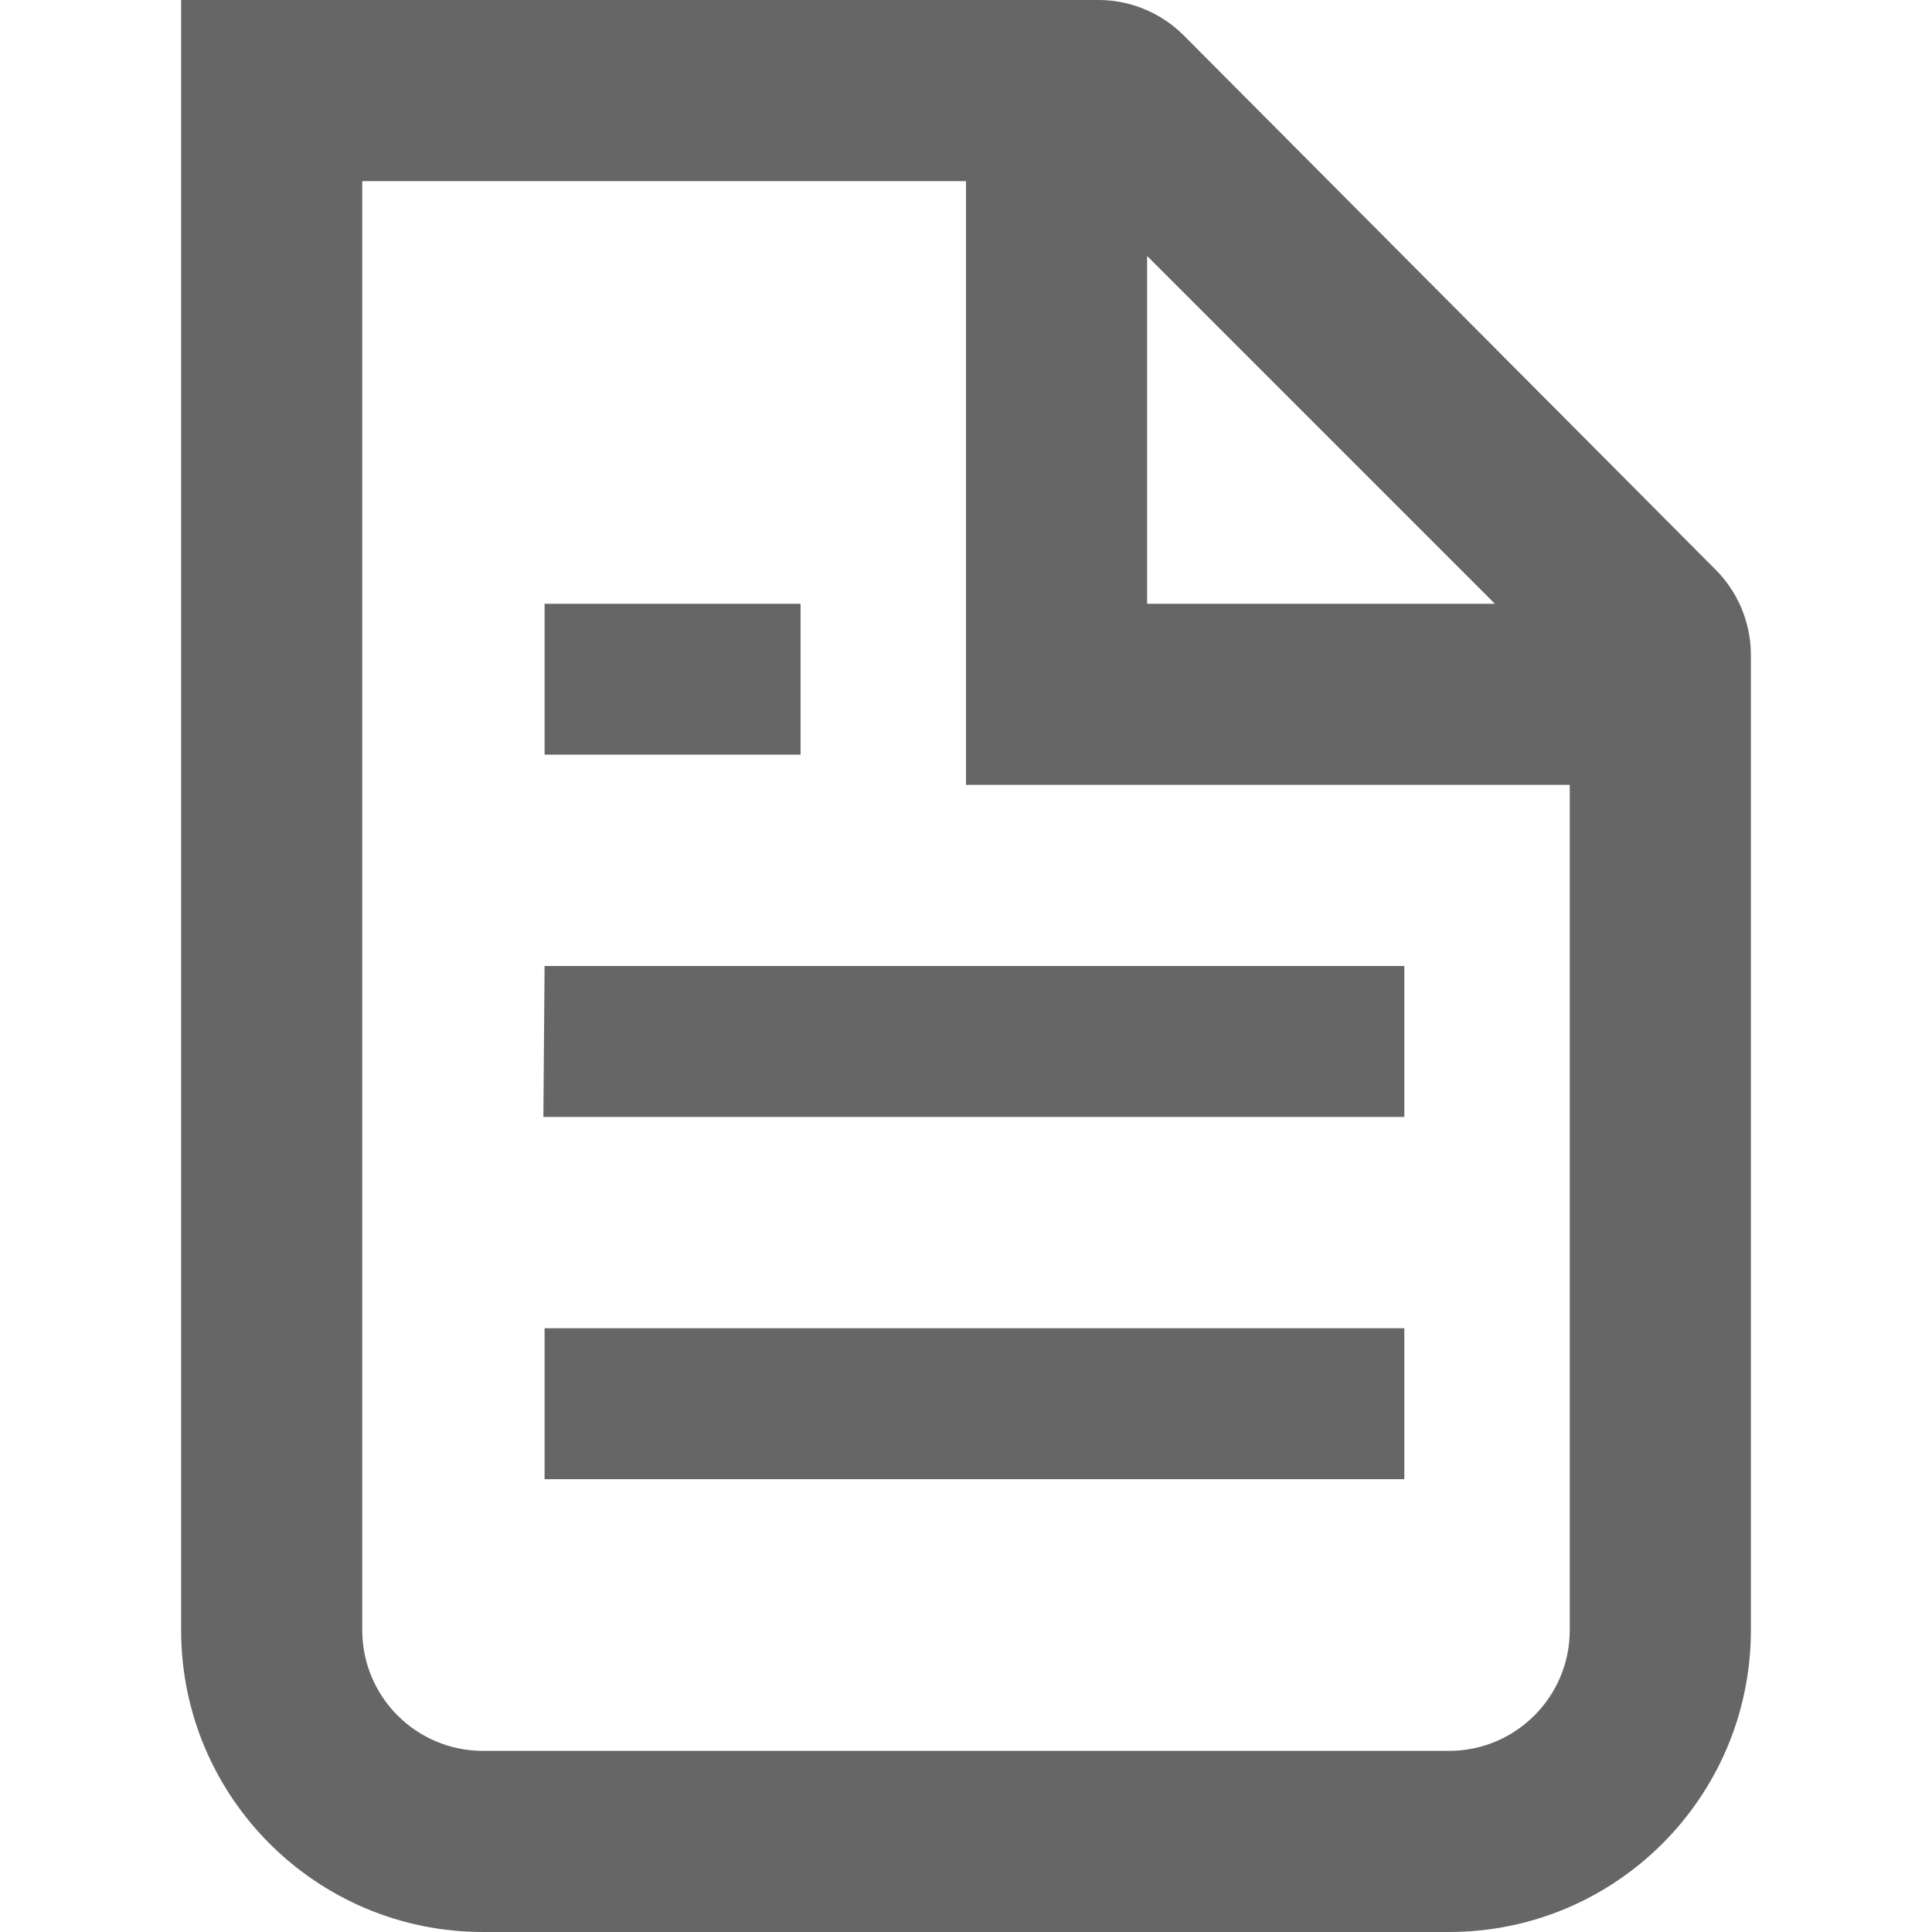
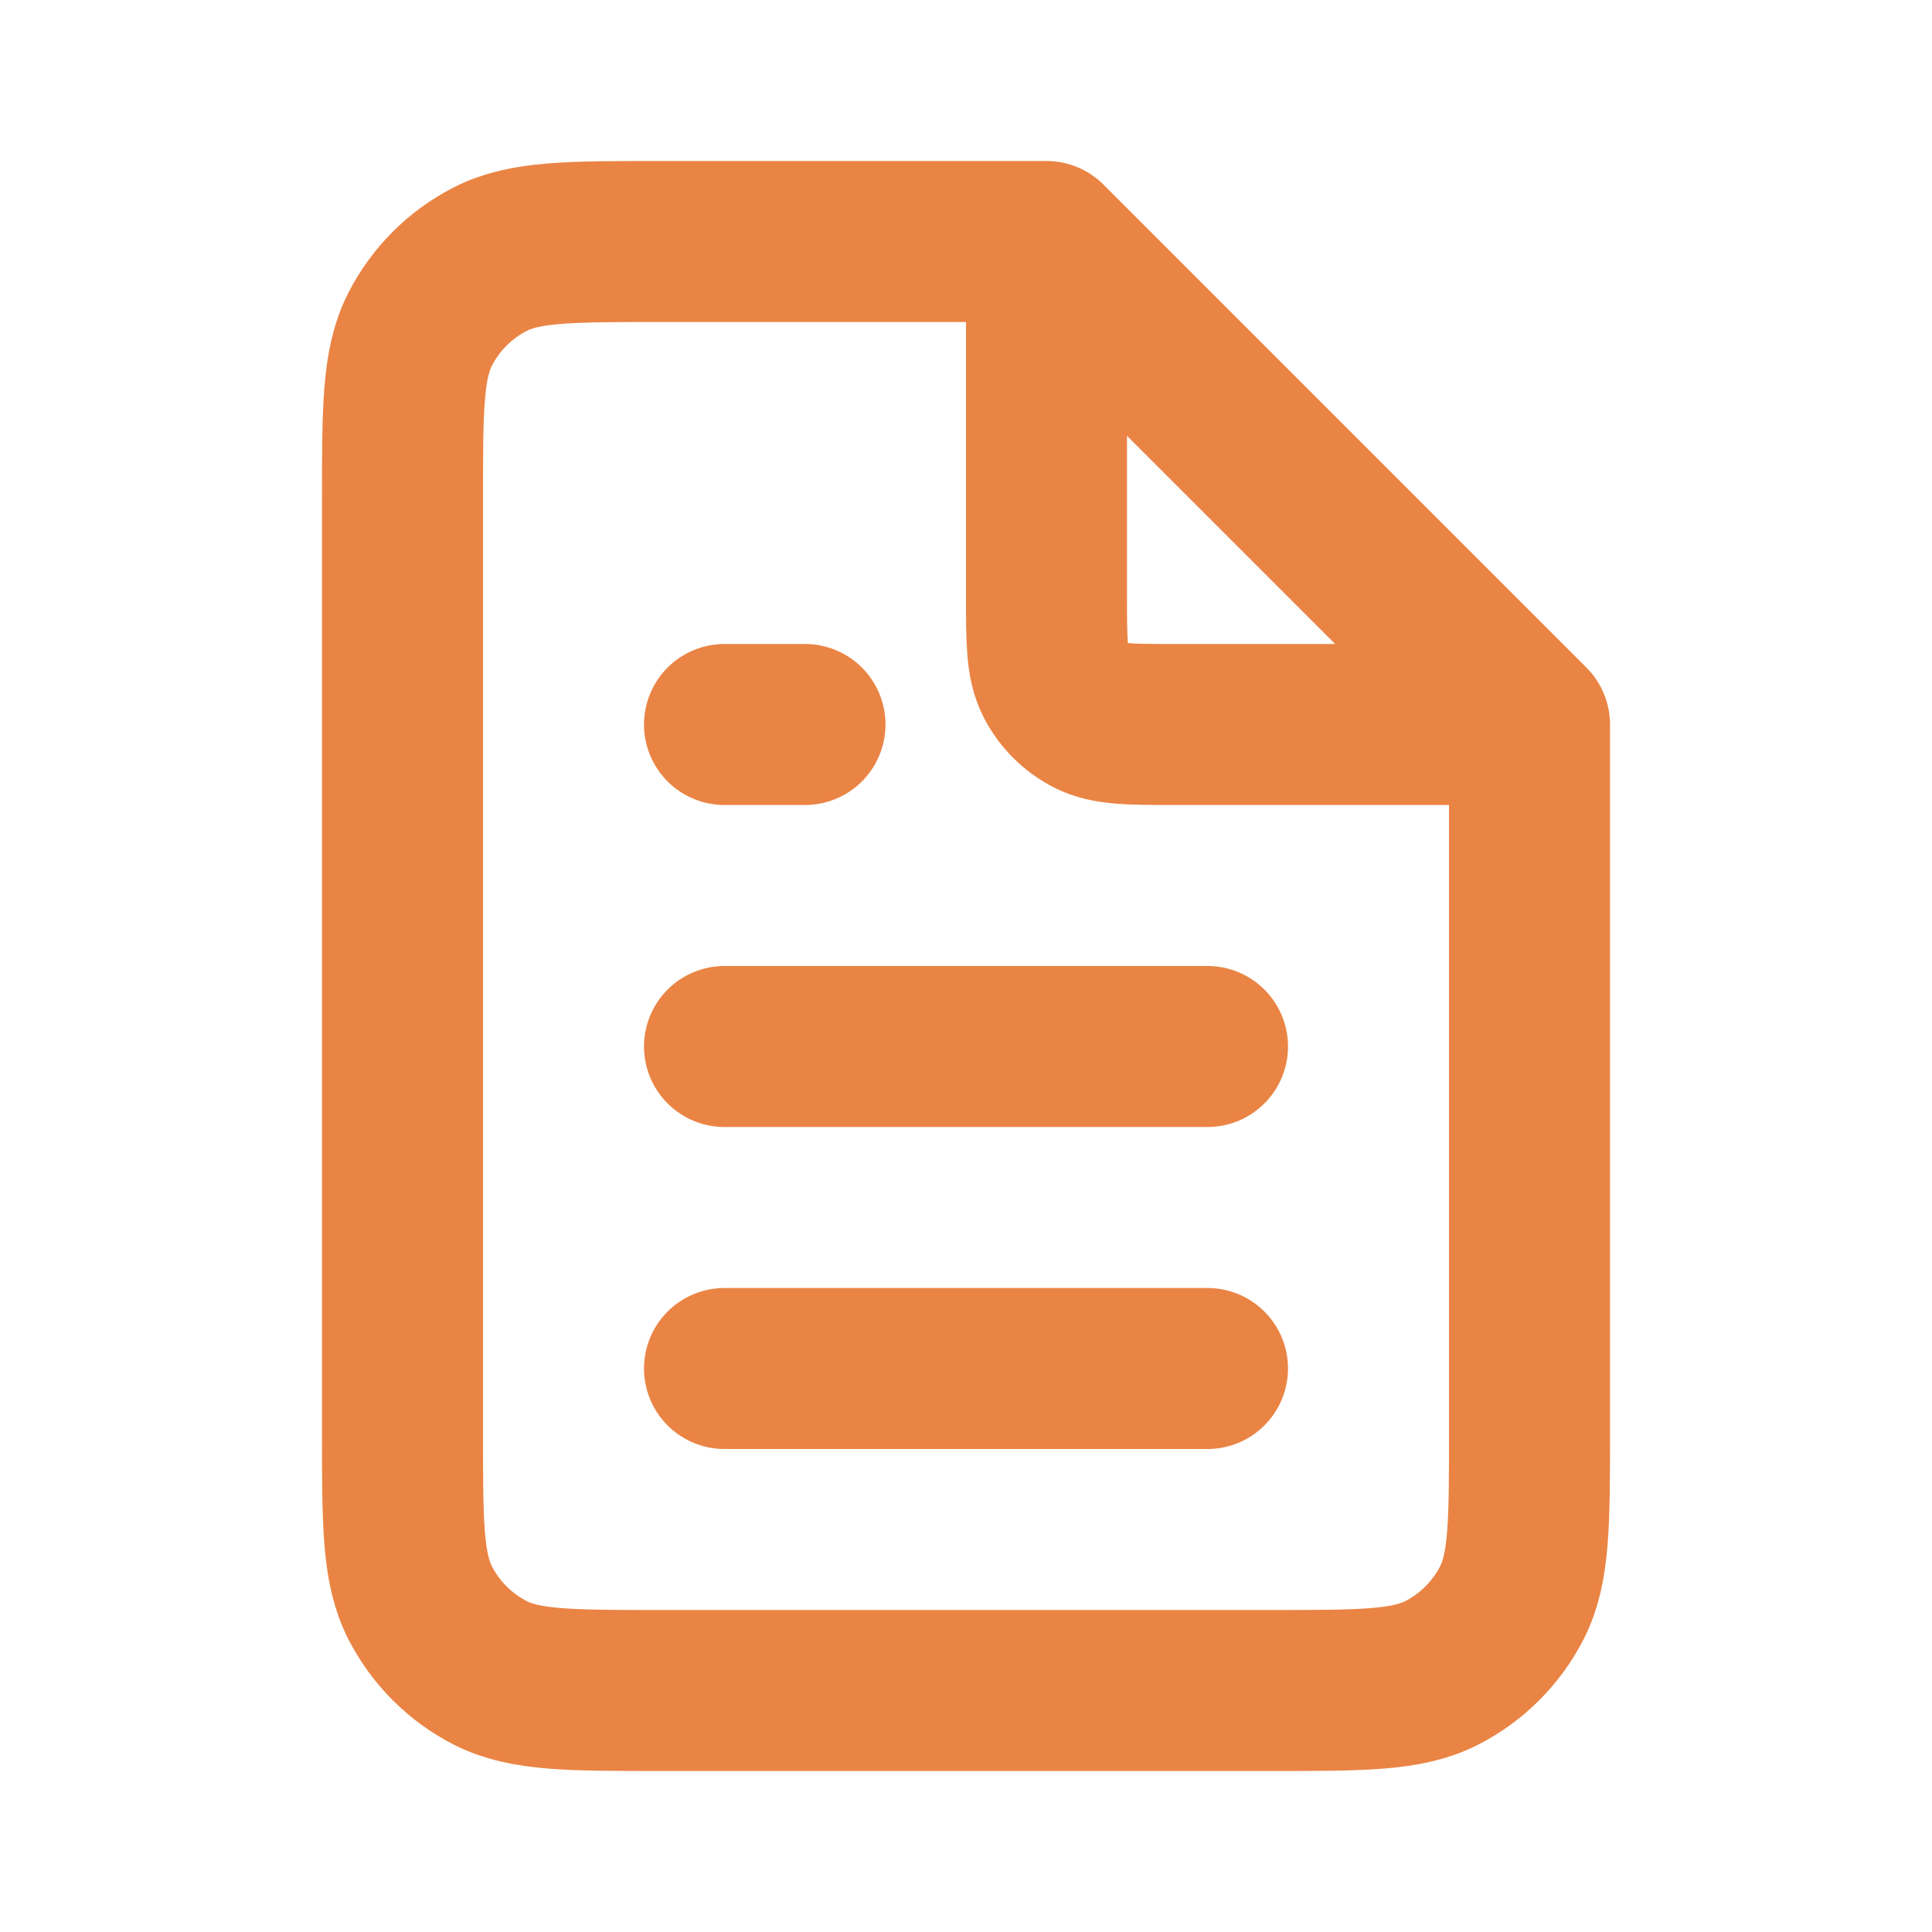
- <svg xmlns="http://www.w3.org/2000/svg" fill="none" viewBox="0 0 16 16">
-   <path d="M14.5 13.5V5.41a1 1 0 0 0-.3-.7L9.8.29A1 1 0 0 0 9.08 0H1.5v13.5A2.5 2.5 0 0 0 4 16h8a2.5 2.5 0 0 0 2.5-2.5m-1.5 0v-7H8v-5H3v12a1 1 0 0 0 1 1h8a1 1 0 0 0 1-1M9.5 5V2.12L12.38 5zM5.13 5h-.62v1.25h2.12V5zm-.62 3h7.12v1.25H4.5zm.62 3h-.62v1.25h7.12V11z" clip-rule="evenodd" fill="#666" fill-rule="evenodd" />
+ <svg xmlns="http://www.w3.org/2000/svg" width="800px" height="800px" viewBox="0 0 24 24" fill="none">
+   <path d="M9 17H15M9 13H15M9 9H10M13 3H8.2C7.08 3 6.52 3 6.092 3.218C5.716 3.41 5.41 3.716 5.218 4.092C5 4.52 5 5.08 5 6.2V17.8C5 18.92 5 19.48 5.218 19.908C5.41 20.284 5.716 20.59 6.092 20.782C6.52 21 7.08 21 8.2 21H15.8C16.92 21 17.48 21 17.908 20.782C18.284 20.59 18.59 20.284 18.782 19.908C19 19.48 19 18.92 19 17.8V9M13 3L19 9M13 3V7.4C13 7.96 13 8.24 13.109 8.454C13.205 8.642 13.358 8.795 13.546 8.891C13.76 9 14.04 9 14.6 9H19" stroke="#ea8444" stroke-width="2" stroke-linecap="round" stroke-linejoin="round" />
</svg>
